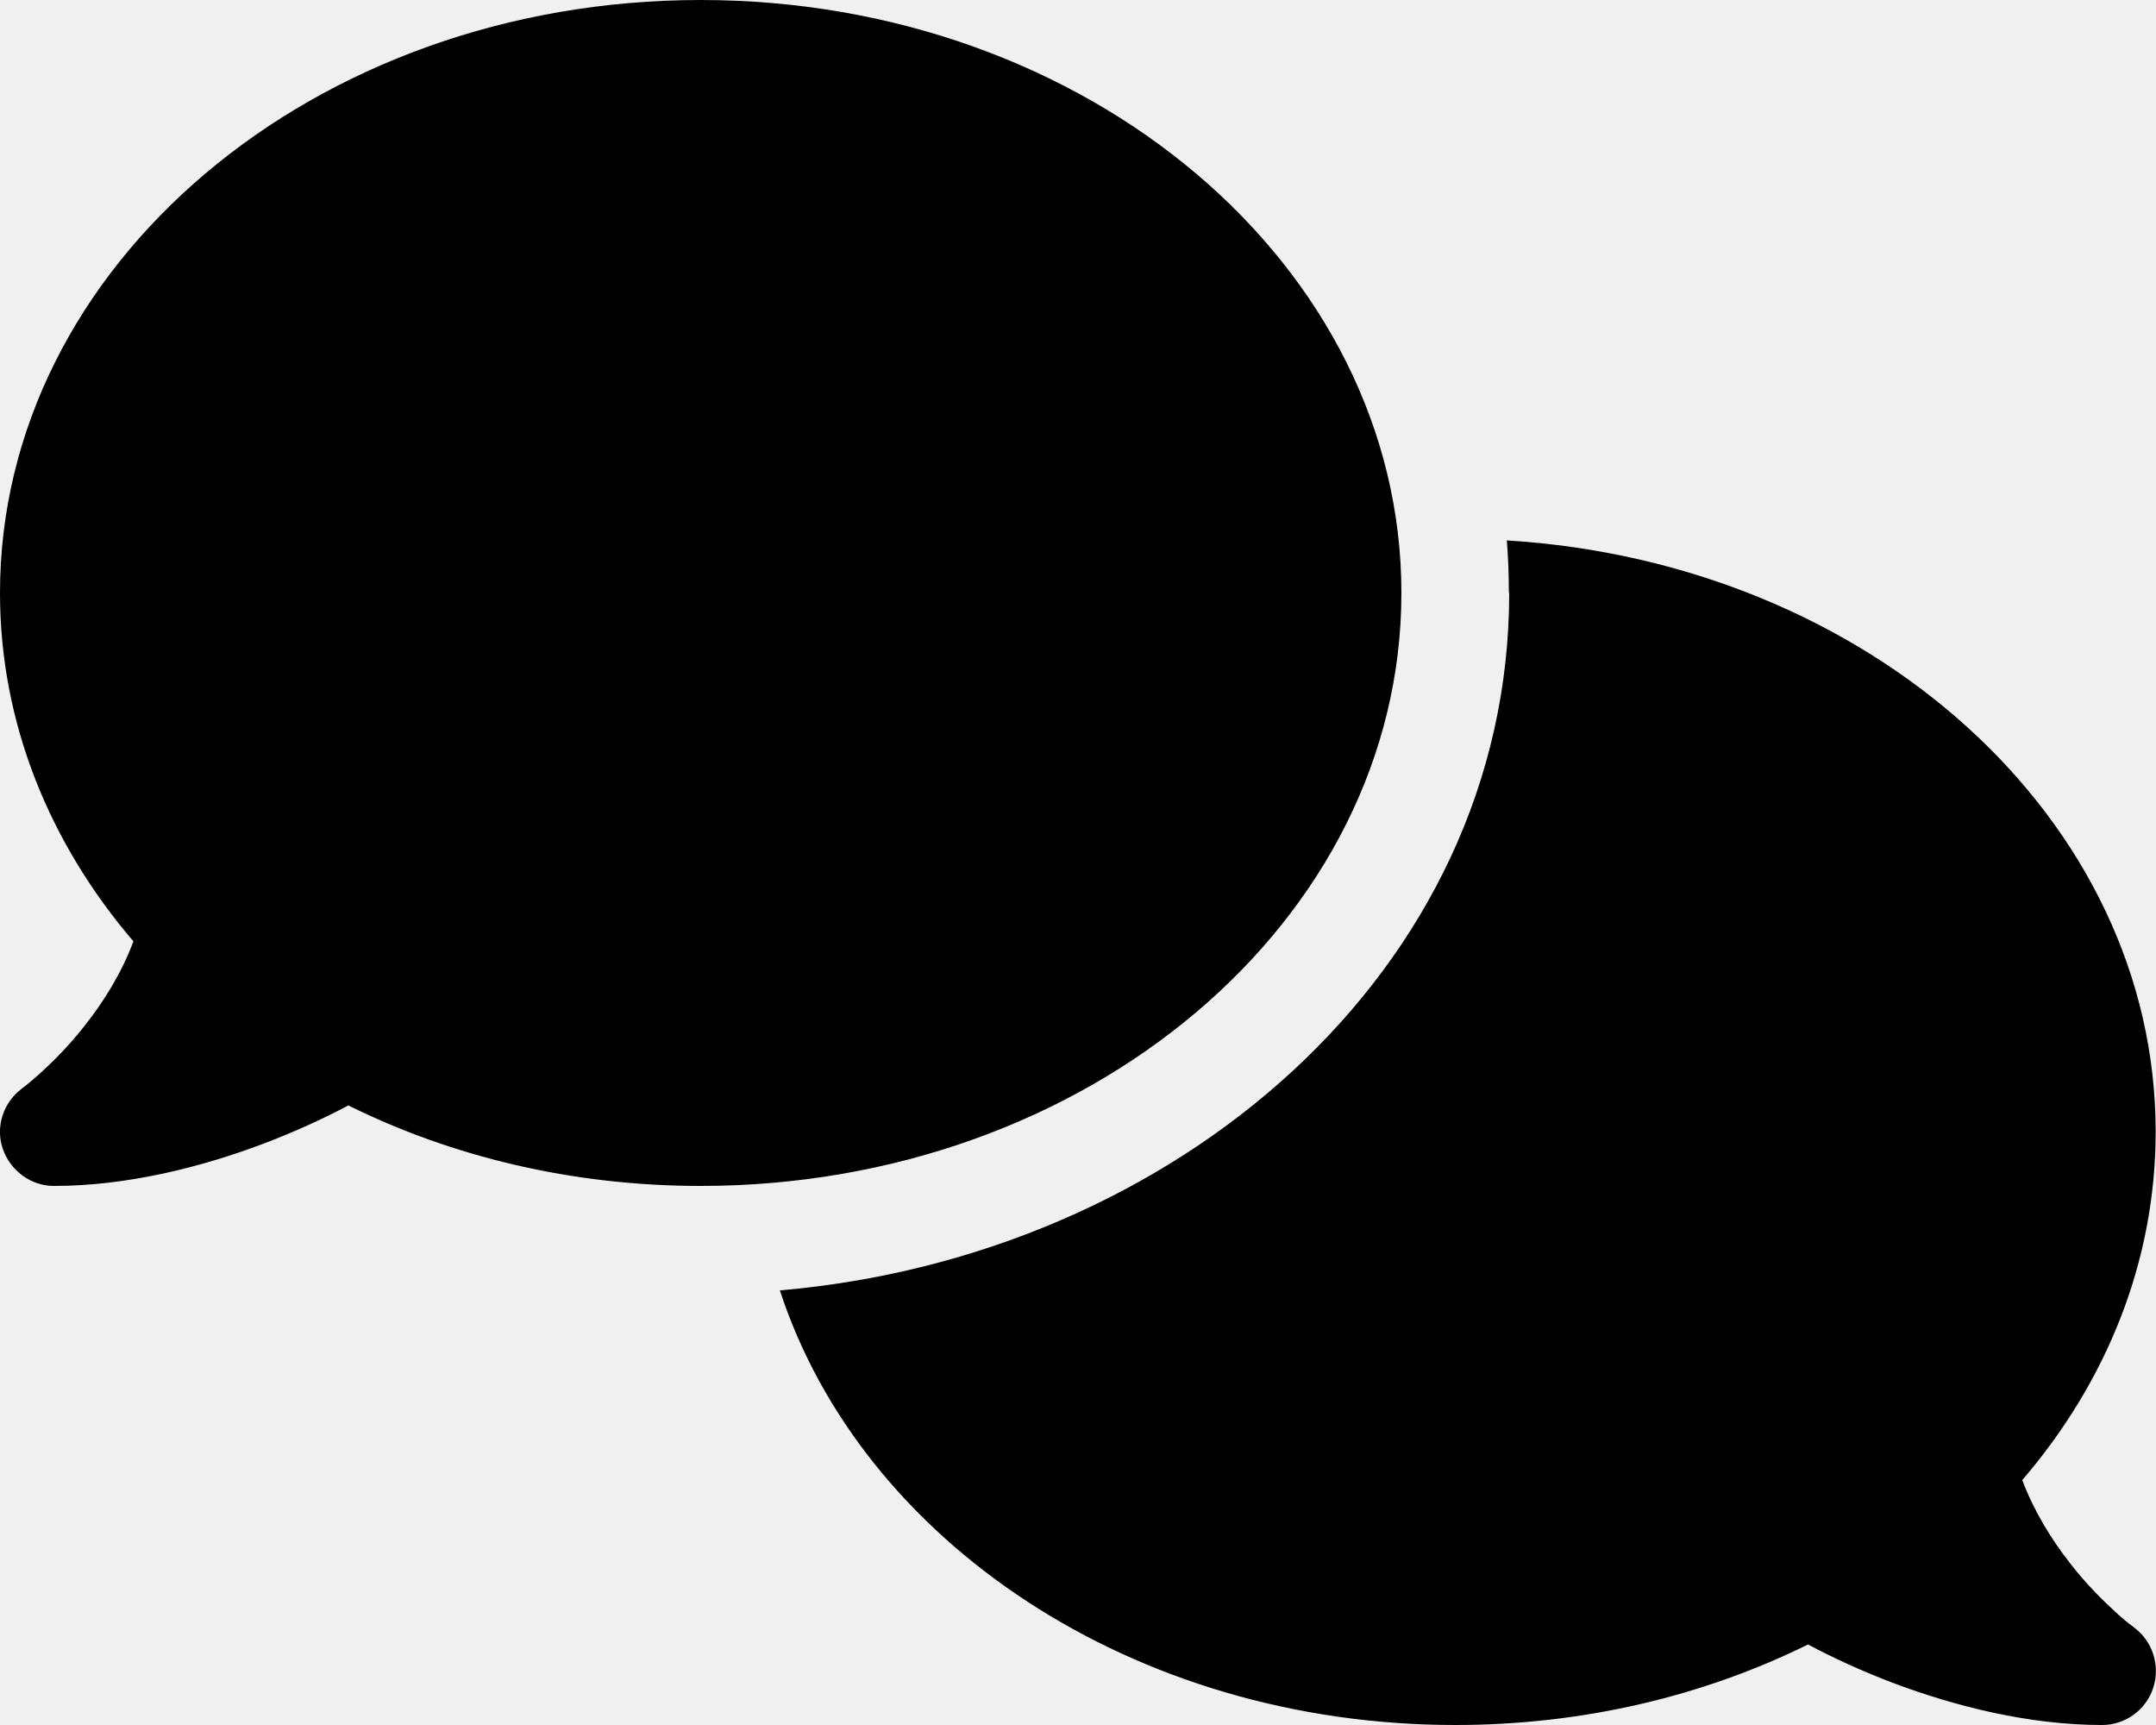
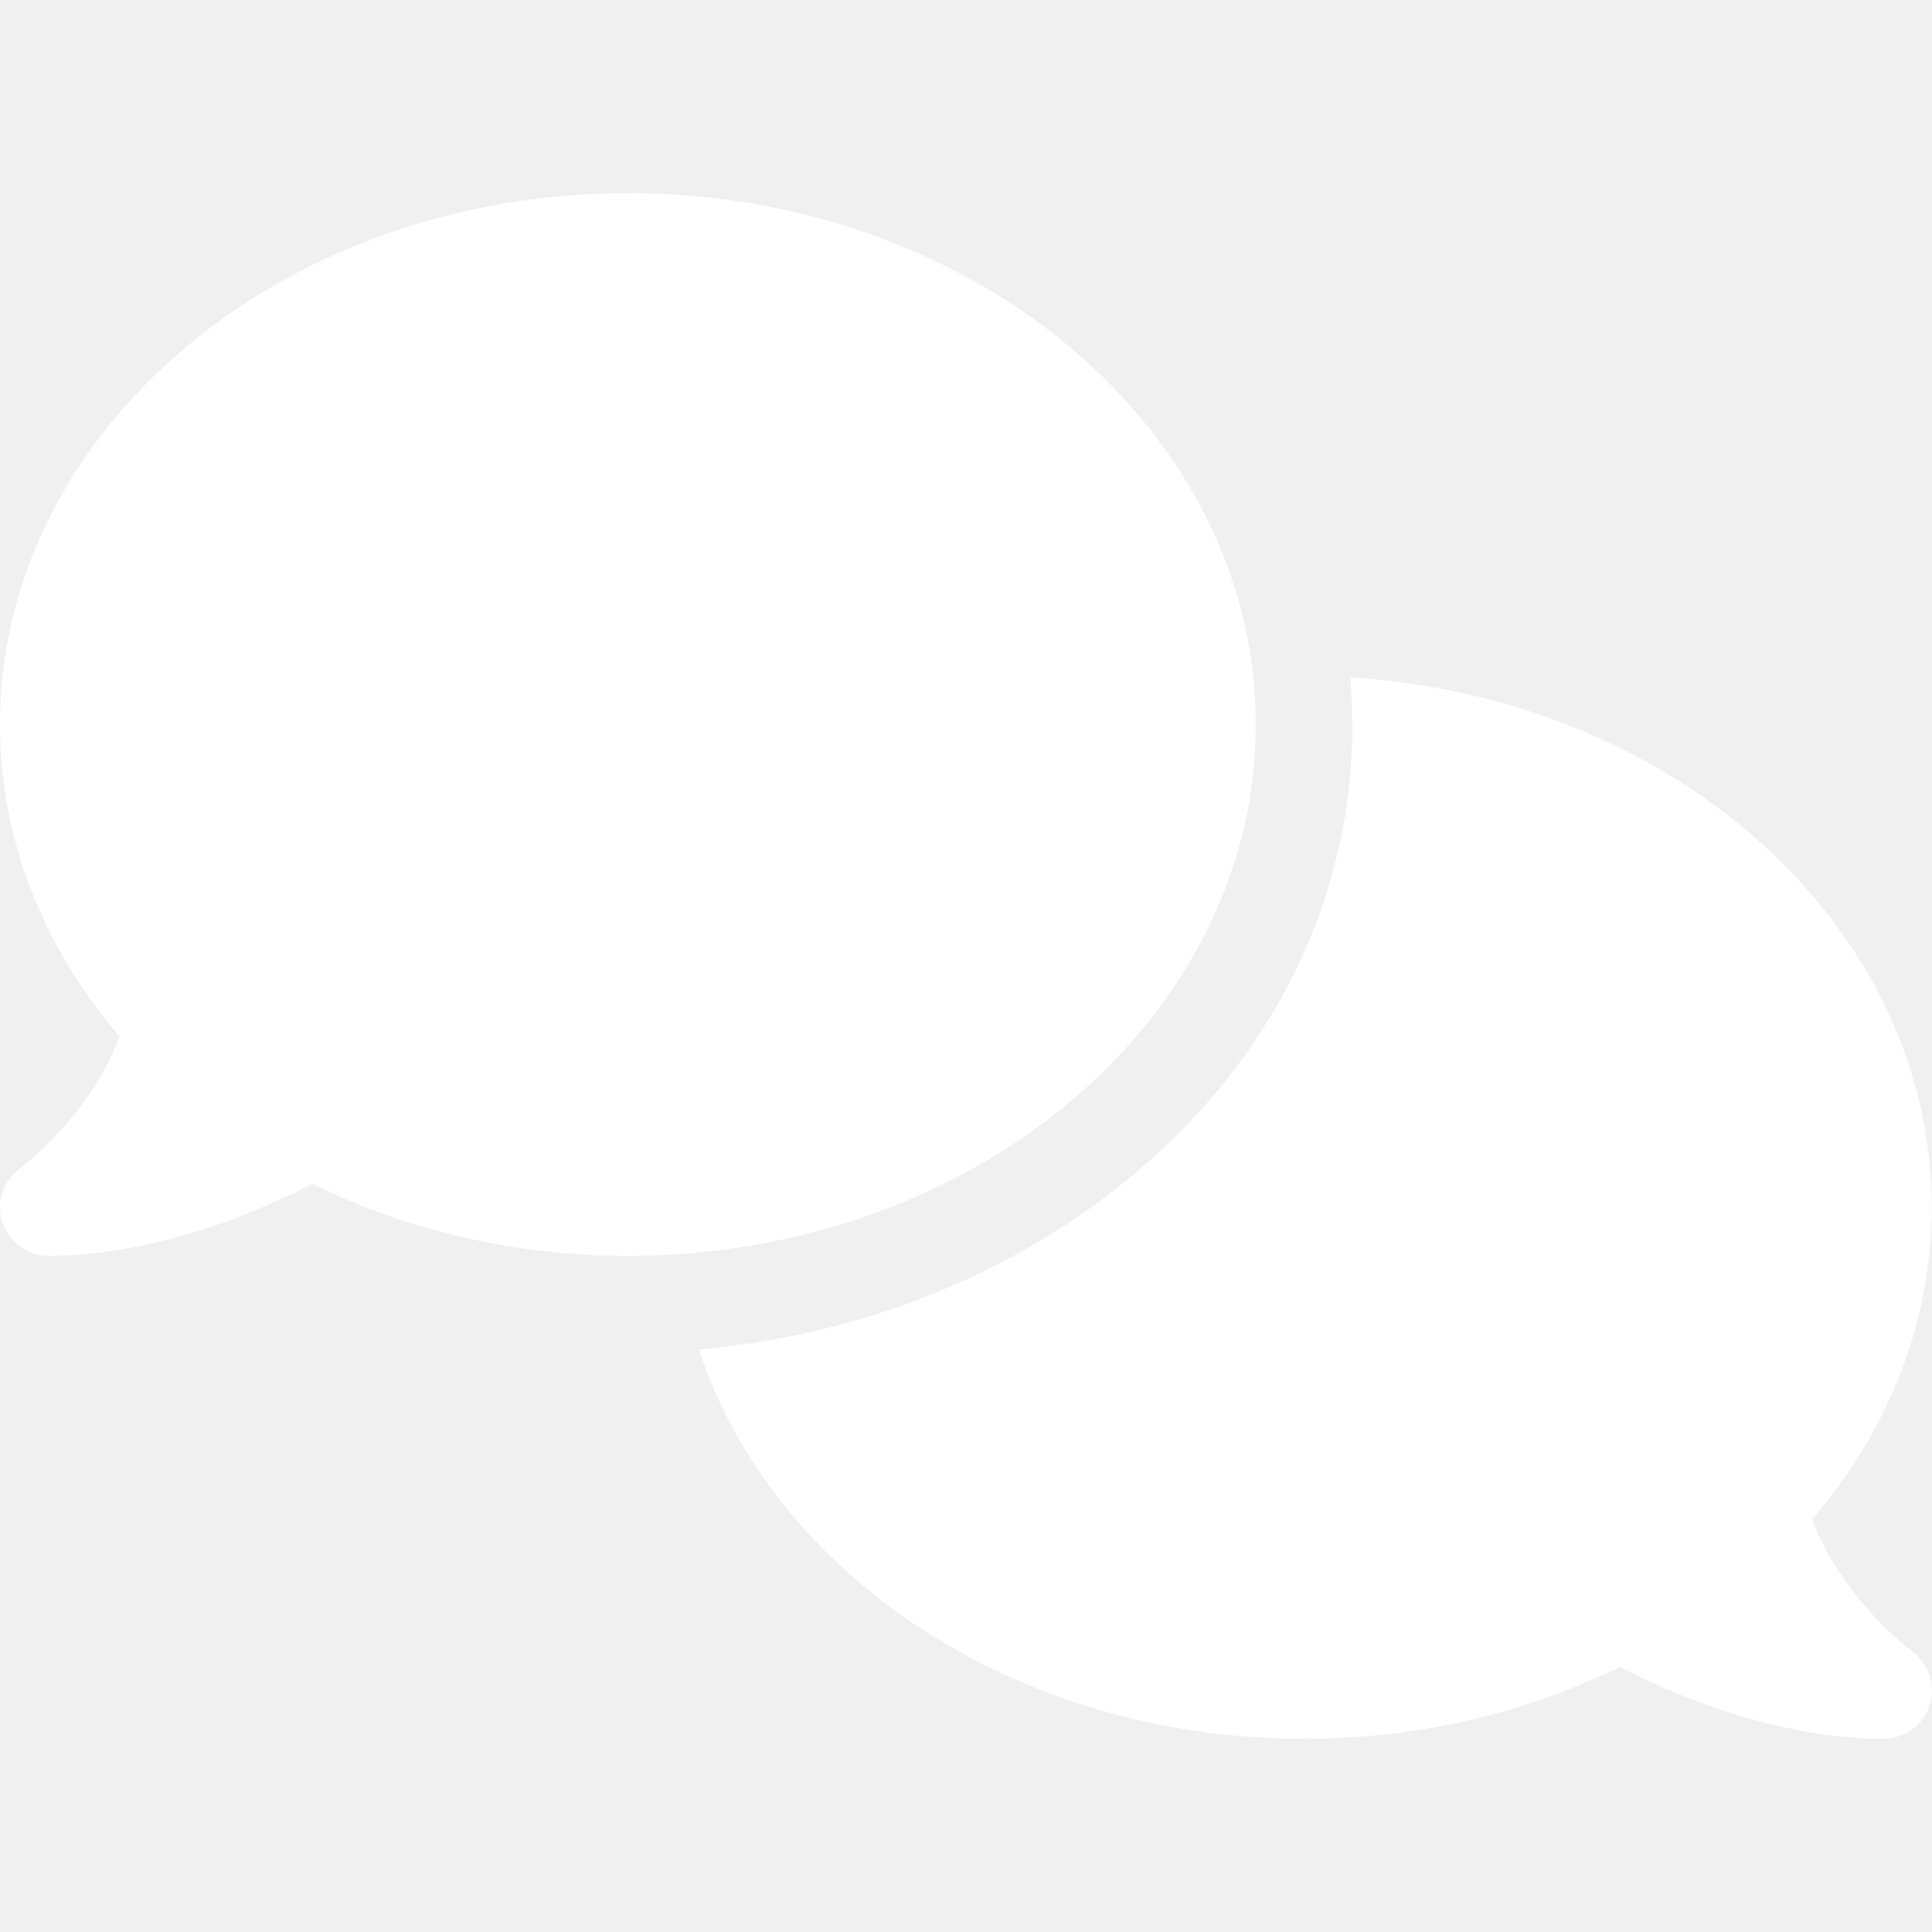
- <svg xmlns="http://www.w3.org/2000/svg" viewBox="0 0 640 512">
+ <svg xmlns="http://www.w3.org/2000/svg" width="30" height="30" fill="#fff" viewBox="0 0 640 512">
  <path d="M208 352c114.9 0 208-78.8 208-176S322.9 0 208 0S0 78.8 0 176c0 38.6 14.7 74.3 39.6 103.4c-3.5 9.4-8.7 17.7-14.2 24.7c-4.8 6.2-9.7 11-13.3 14.3c-1.8 1.6-3.3 2.9-4.3 3.7c-.5 .4-.9 .7-1.1 .8l-.2 .2 0 0 0 0C1 327.2-1.4 334.4 .8 340.9S9.1 352 16 352c21.8 0 43.8-5.6 62.1-12.5c9.2-3.5 17.8-7.4 25.3-11.4C134.1 343.3 169.8 352 208 352zM448 176c0 112.3-99.1 196.9-216.5 207C255.8 457.4 336.4 512 432 512c38.2 0 73.9-8.7 104.7-23.9c7.5 4 16 7.9 25.2 11.4c18.3 6.9 40.3 12.5 62.1 12.5c6.9 0 13.1-4.5 15.2-11.1c2.1-6.6-.2-13.8-5.8-17.9l0 0 0 0-.2-.2c-.2-.2-.6-.4-1.1-.8c-1-.8-2.5-2-4.3-3.7c-3.6-3.3-8.5-8.1-13.3-14.3c-5.5-7-10.7-15.4-14.2-24.7c24.9-29 39.6-64.7 39.6-103.4c0-92.8-84.9-168.9-192.6-175.5c.4 5.1 .6 10.3 .6 15.5z" />
</svg>
